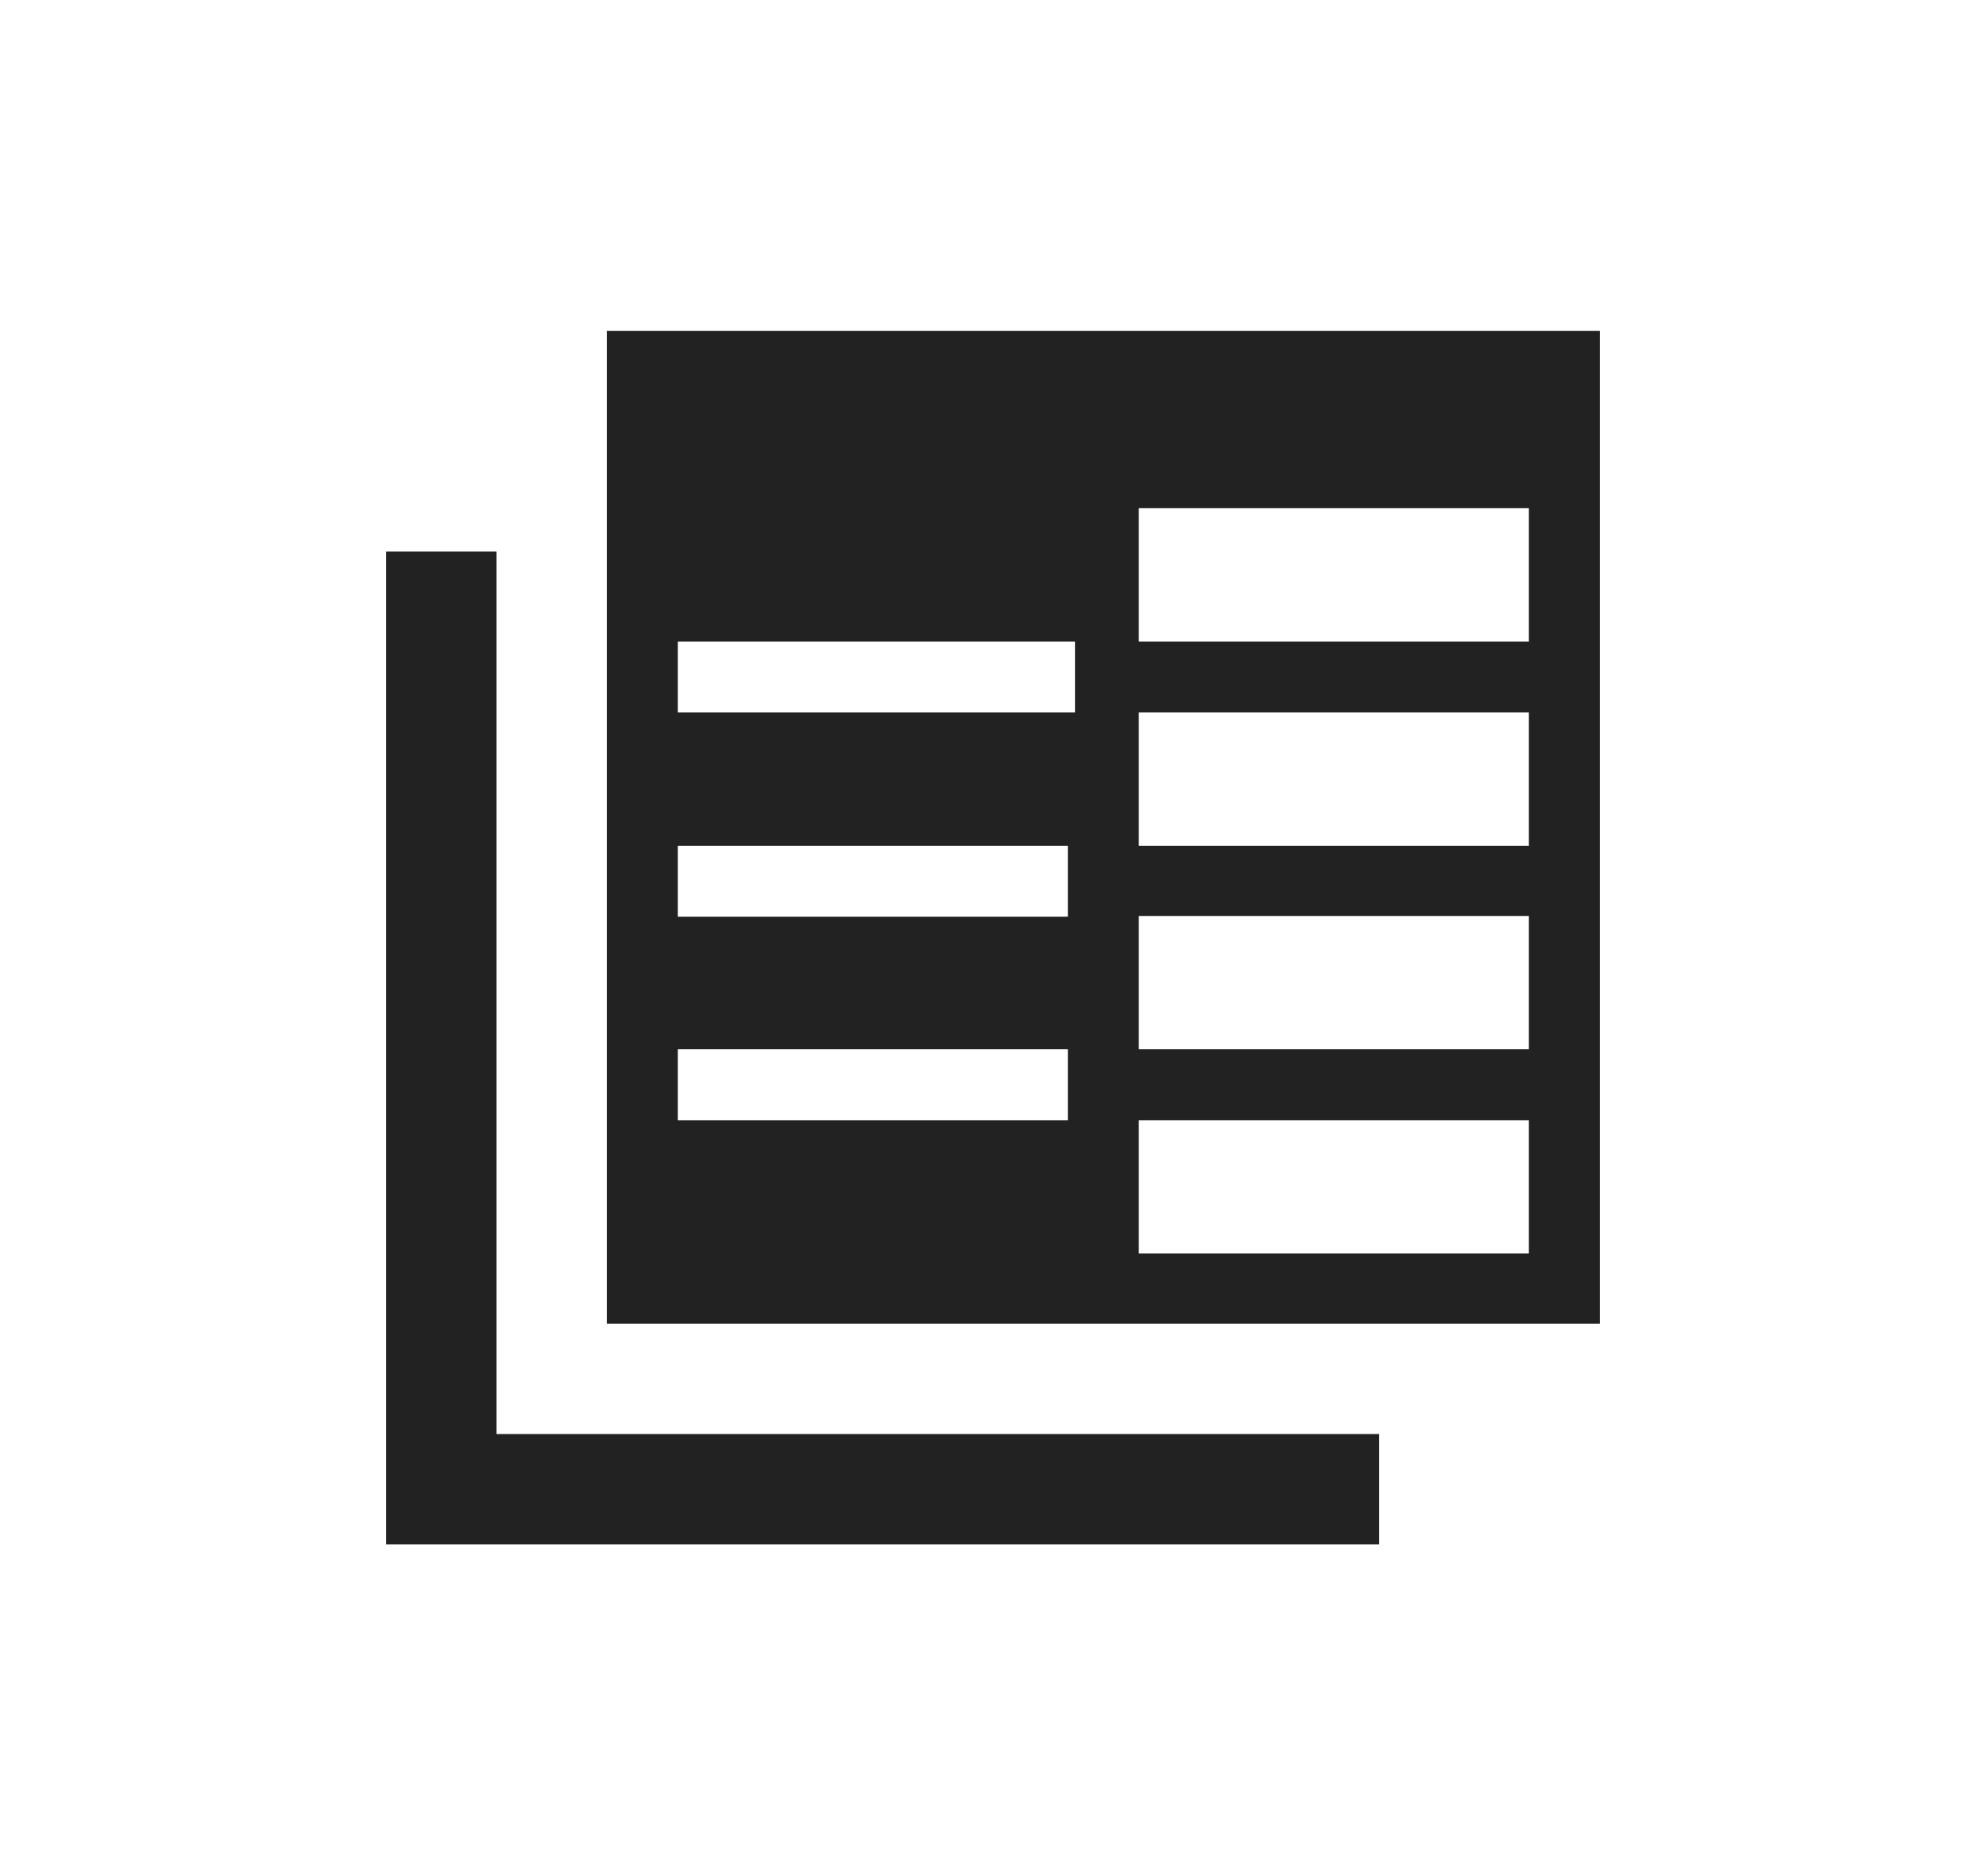
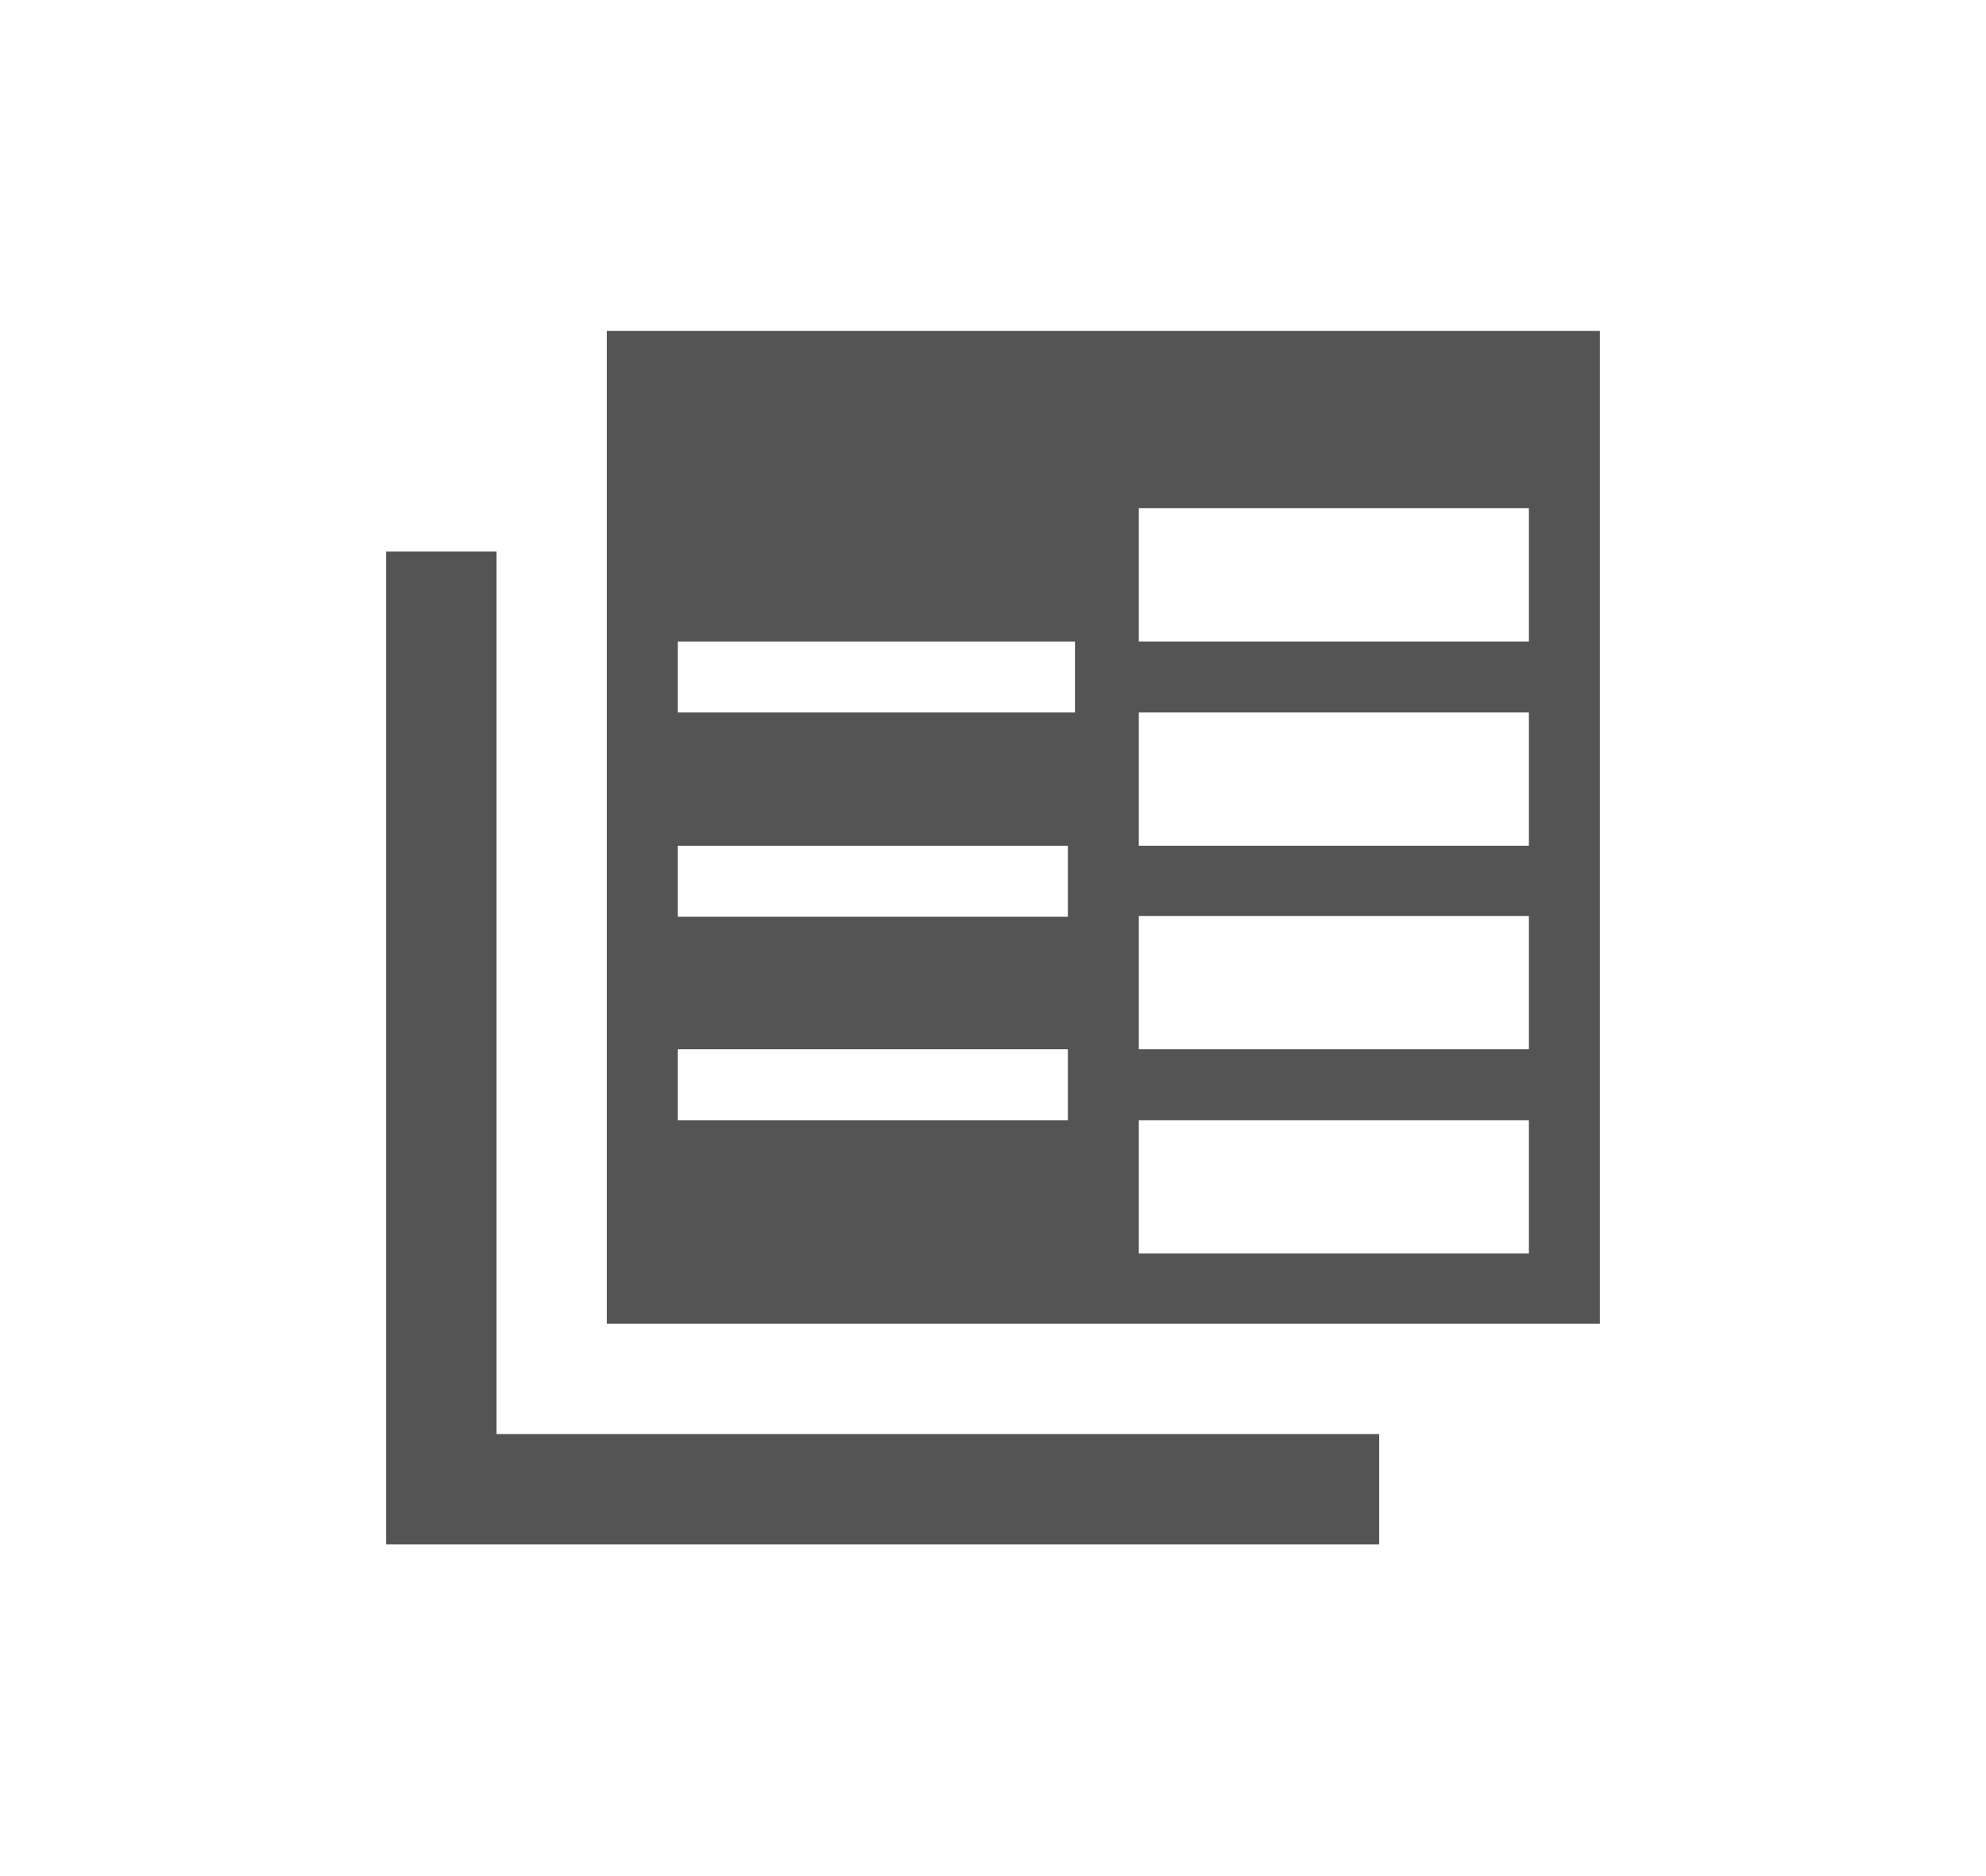
<svg xmlns="http://www.w3.org/2000/svg" width="36" height="34" viewBox="0 0 36 34">
  <g fill-rule="nonzero" fill="none">
    <path d="M0 0h36v34H0z" />
-     <path d="M9 10v16h16v2H7V10h2zm20-4v18H11V6h18zm-1.286 14.31h-7.071v2.417h7.071V20.31zm-8.357-1.286h-7.071v1.286h7.071v-1.286zm8.357-2.417h-7.071v2.417h7.071v-2.417zm-8.357-1.273h-7.071v1.286h7.071v-1.286zm8.357-2.417h-7.071v2.417h7.071v-2.417zm-8.228-1.286h-7.2v1.286h7.2v-1.286zm8.228-2.417h-7.071v2.417h7.071V9.214z" fill="#222" />
+     <path d="M9 10v16h16v2H7V10h2zm20-4v18H11V6h18zm-1.286 14.31h-7.071v2.417h7.071V20.31zm-8.357-1.286h-7.071v1.286h7.071v-1.286zm8.357-2.417h-7.071v2.417h7.071v-2.417zm-8.357-1.273h-7.071v1.286h7.071v-1.286zm8.357-2.417h-7.071v2.417h7.071v-2.417zm-8.228-1.286h-7.2v1.286h7.2v-1.286zm8.228-2.417h-7.071v2.417h7.071V9.214z" fill="#545454" />
  </g>
</svg>
